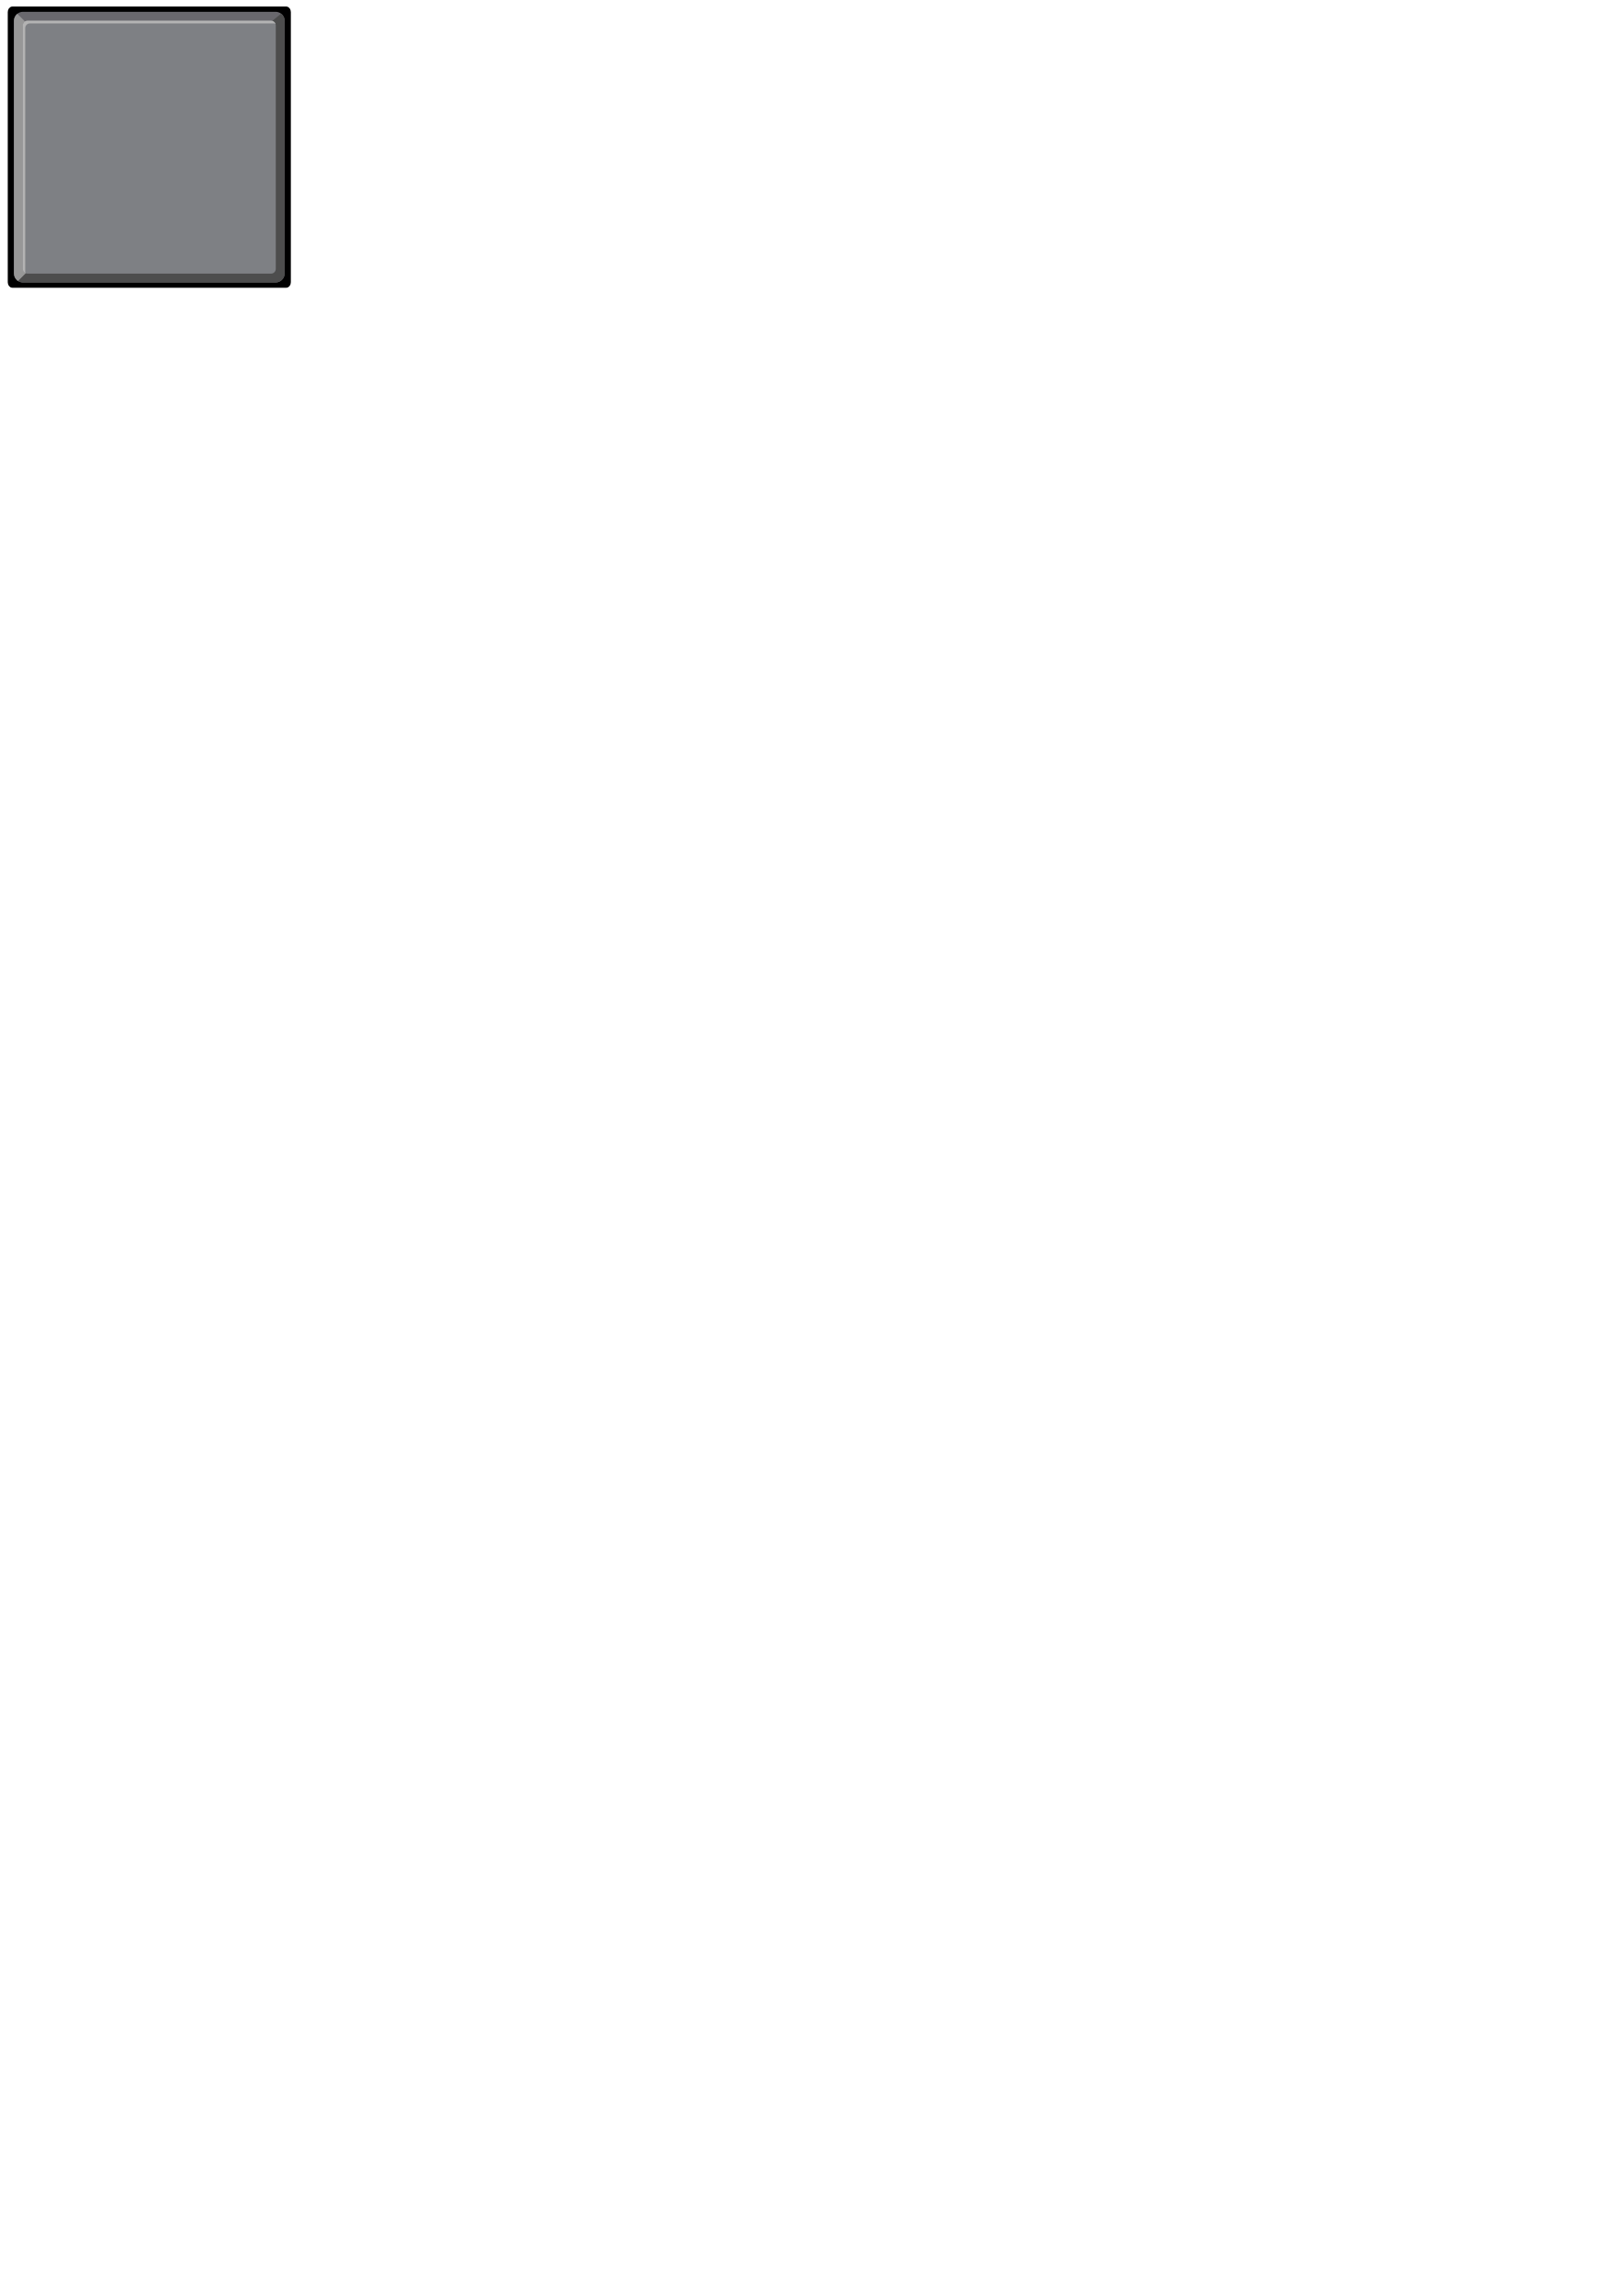
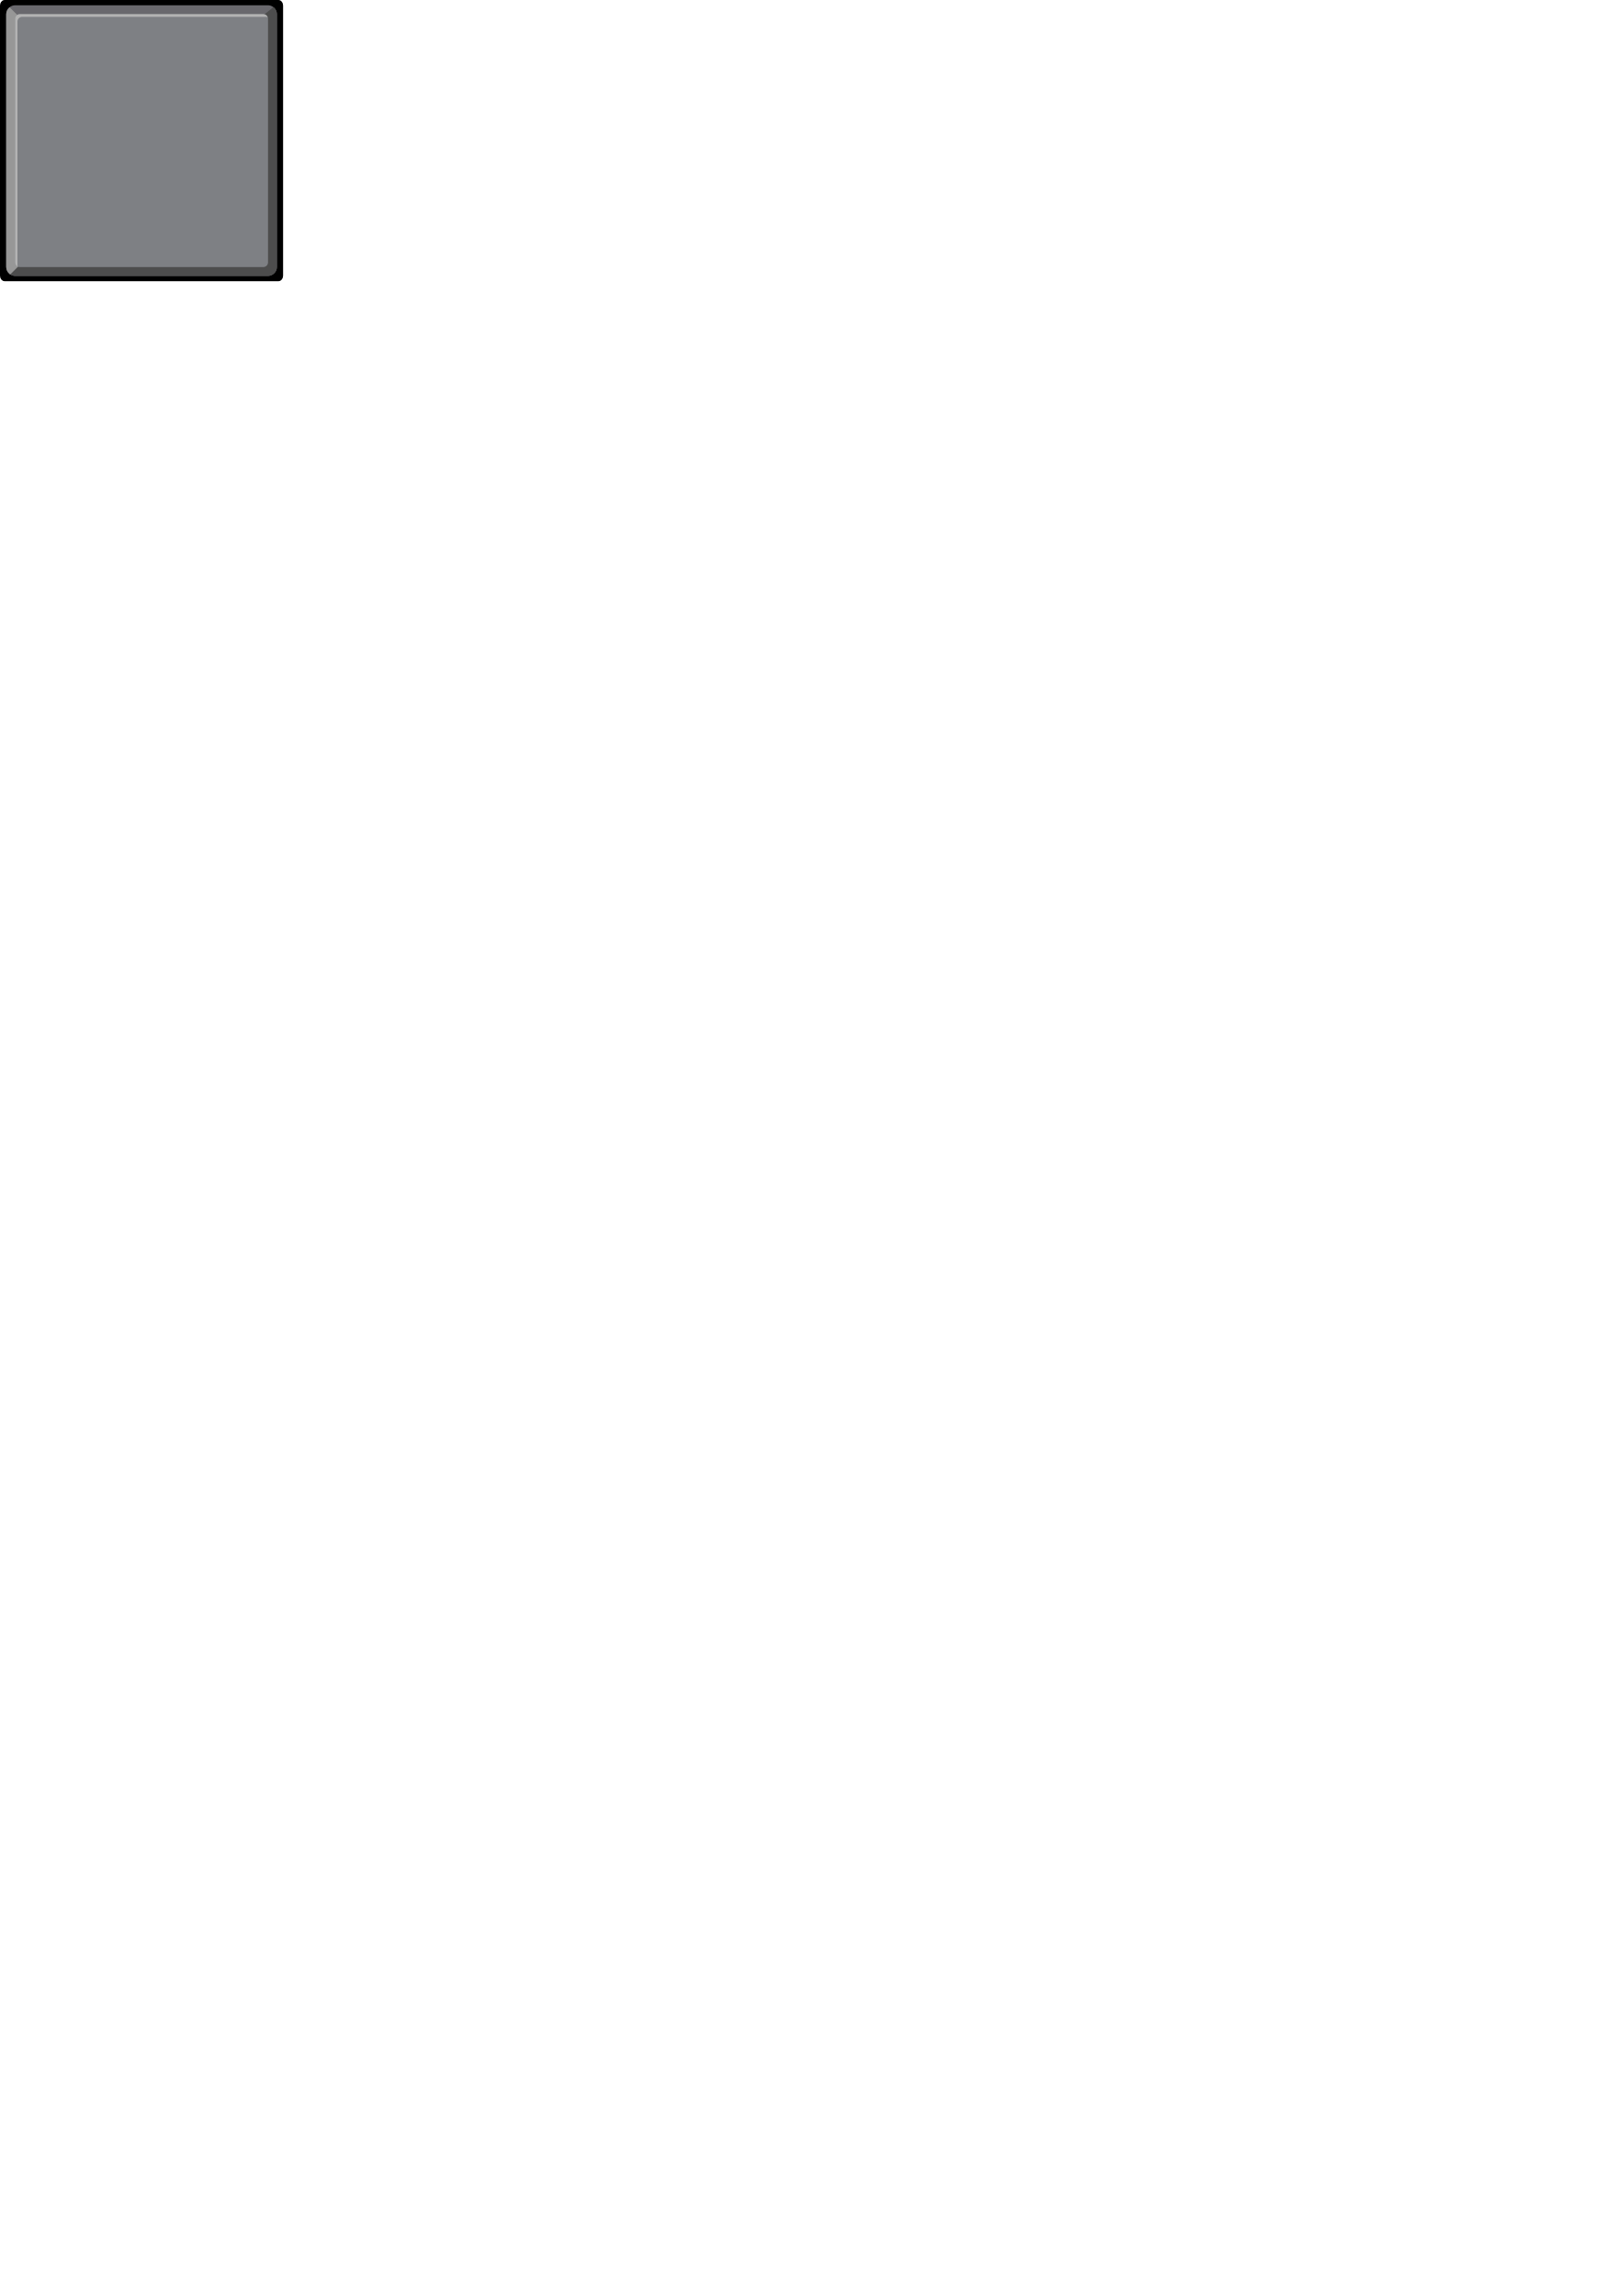
- <svg xmlns="http://www.w3.org/2000/svg" width="210mm" height="297mm" version="1.1" viewBox="0 0 210 297">
-   <rect x="1.245" y="1.089" width="36.13" height="35.891" rx=".357" ry=".474" fill-rule="evenodd" stroke="#000" stroke-width=".484" />
-   <g transform="translate(.046143 .037171)">
-     <path transform="matrix(.35278 0 0 -.35278 36.77 2.6566)" d="m0 0v-92.61c0-0.35-0.05-0.68-0.15-1-0.09-0.31-0.23-0.6-0.42-0.86v-0.01c-0.6-0.89-1.61-1.47-2.75-1.47h-92.61c-0.12 0-0.23 0.01-0.34 0.02-0.541 0.06-1.041 0.24-1.48 0.54-0.11 0.06-0.22 0.14-0.32 0.23-0.72 0.6-1.18 1.52-1.18 2.54v92.6c0 1.05 0.48 1.98 1.24 2.59 0.56 0.47 1.29 0.74 2.08 0.74h92.61c0.759 0 1.46-0.25 2.02-0.69 0.12-0.08 0.23-0.18 0.33-0.28 0.08-0.08 0.159-0.16 0.21-0.24 0.14-0.16 0.26-0.34 0.36-0.53 0.05-0.1 0.1-0.19 0.14-0.29s0.08-0.21 0.11-0.31 0.06-0.21 0.08-0.32 0.04-0.22 0.05-0.33 0.02-0.21 0.02-0.32" fill="#69686d" />
-     <path transform="matrix(.35278 0 0 -.35278 36.77 2.6566)" d="m0 0v-92.61c0-0.35-0.05-0.68-0.15-1-0.1-0.3-0.24-0.59-0.42-0.86v-0.01c-0.6-0.87-1.61-1.45-2.75-1.45h-92.95c-0.68 0.07-1.3 0.34-1.8 0.77l3.39 3.51 7.05 5.87h76.17v80.09l6.95 5.68 3.21 2.63 0.01 0.01c0.12-0.09 0.229-0.19 0.32-0.29 0.08-0.08 0.159-0.16 0.21-0.24 0.15-0.16 0.27-0.34 0.36-0.53 0.05-0.1 0.1-0.19 0.14-0.29s0.08-0.21 0.11-0.31 0.06-0.21 0.08-0.32c0.03-0.11 0.04-0.22 0.05-0.33s0.02-0.21 0.02-0.32" fill="#4d4d4d" />
-     <path transform="matrix(.35278 0 0 -.35278 4.6568 4.2122)" d="m0 0v-84.26l-6.72-6.72c-0.11 0.06-0.219 0.14-0.32 0.23-0.72 0.6-1.18 1.52-1.18 2.54v92.6c0 1.05 0.481 1.98 1.241 2.59z" fill="#979797" />
-     <path transform="matrix(.35278 0 0 -.35278 35.011 35.356)" d="m0 0h-89.279c-0.955 0-1.731 0.774-1.731 1.73v89.28c0 0.954 0.776 1.729 1.731 1.729h89.279c0.955 0 1.729-0.775 1.729-1.729v-89.28c0-0.956-0.774-1.73-1.729-1.73" fill="#7e8084" />
-     <path transform="matrix(.35278 0 0 -.35278 35.583 3.0512)" d="m0 0c-0.221 0.12-0.48 0.18-0.74 0.18h-89.281c-0.959 0-1.729-0.77-1.729-1.73v-89.28c0-0.2 0.039-0.399 0.109-0.58-0.589 0.27-0.99 0.86-0.99 1.56v89.28c0 0.95 0.771 1.73 1.731 1.73h89.279c0.75 0 1.391-0.49 1.621-1.16" fill="#b3b3b3" />
+ <svg xmlns="http://www.w3.org/2000/svg" width="210mm" height="297mm" version="1.1" viewBox="0 0 210 297" id="svg5">
+   <defs id="defs5" />
+   <rect x="0.242" y="0.242" width="36.13" height="35.891" rx="0.357" ry="0.474" fill-rule="evenodd" stroke="#000000" stroke-width="0.484" id="rect1" />
+   <g transform="translate(-0.956617,-0.809889)" id="g5">
+     <path transform="matrix(0.35278,0,0,-0.35278,36.77,2.6566)" d="m 0,0 v -92.61 c 0,-0.35 -0.05,-0.68 -0.15,-1 -0.09,-0.31 -0.23,-0.6 -0.42,-0.86 v -0.01 c -0.6,-0.89 -1.61,-1.47 -2.75,-1.47 h -92.61 c -0.12,0 -0.23,0.01 -0.34,0.02 -0.541,0.06 -1.041,0.24 -1.48,0.54 -0.11,0.06 -0.22,0.14 -0.32,0.23 -0.72,0.6 -1.18,1.52 -1.18,2.54 v 92.6 c 0,1.05 0.48,1.98 1.24,2.59 0.56,0.47 1.29,0.74 2.08,0.74 h 92.61 c 0.759,0 1.46,-0.25 2.02,-0.69 C -1.18,2.54 -1.07,2.44 -0.97,2.34 -0.89,2.26 -0.811,2.18 -0.76,2.1 -0.62,1.94 -0.5,1.76 -0.4,1.57 -0.35,1.47 -0.3,1.38 -0.26,1.28 -0.22,1.18 -0.18,1.07 -0.15,0.97 -0.12,0.87 -0.09,0.76 -0.07,0.65 -0.05,0.54 -0.03,0.43 -0.02,0.32 -0.01,0.21 0,0.11 0,0" fill="#69686d" id="path1" />
+     <path transform="matrix(0.35278,0,0,-0.35278,36.77,2.6566)" d="m 0,0 v -92.61 c 0,-0.35 -0.05,-0.68 -0.15,-1 -0.1,-0.3 -0.24,-0.59 -0.42,-0.86 v -0.01 c -0.6,-0.87 -1.61,-1.45 -2.75,-1.45 h -92.95 c -0.68,0.07 -1.3,0.34 -1.8,0.77 l 3.39,3.51 7.05,5.87 h 76.17 v 80.09 l 6.95,5.68 3.21,2.63 0.01,0.01 C -1.17,2.54 -1.061,2.44 -0.97,2.34 -0.89,2.26 -0.811,2.18 -0.76,2.1 -0.61,1.94 -0.49,1.76 -0.4,1.57 -0.35,1.47 -0.3,1.38 -0.26,1.28 -0.22,1.18 -0.18,1.07 -0.15,0.97 -0.12,0.87 -0.09,0.76 -0.07,0.65 -0.04,0.54 -0.03,0.43 -0.02,0.32 -0.01,0.21 0,0.11 0,0" fill="#4d4d4d" id="path2" />
+     <path transform="matrix(0.35278,0,0,-0.35278,4.6568,4.2122)" d="m 0,0 v -84.26 l -6.72,-6.72 c -0.11,0.06 -0.219,0.14 -0.32,0.23 -0.72,0.6 -1.18,1.52 -1.18,2.54 v 92.6 c 0,1.05 0.481,1.98 1.241,2.59 z" fill="#979797" id="path3" />
+     <path transform="matrix(0.35278,0,0,-0.35278,35.011,35.356)" d="m 0,0 h -89.279 c -0.955,0 -1.731,0.774 -1.731,1.73 v 89.28 c 0,0.954 0.776,1.729 1.731,1.729 H 0 c 0.955,0 1.729,-0.775 1.729,-1.729 V 1.73 C 1.729,0.774 0.955,0 0,0" fill="#7e8084" id="path4" />
+     <path transform="matrix(0.35278,0,0,-0.35278,35.583,3.0512)" d="m 0,0 c -0.221,0.12 -0.48,0.18 -0.74,0.18 h -89.281 c -0.959,0 -1.729,-0.77 -1.729,-1.73 v -89.28 c 0,-0.2 0.039,-0.399 0.109,-0.58 -0.589,0.27 -0.99,0.86 -0.99,1.56 v 89.28 c 0,0.95 0.771,1.73 1.731,1.73 H -1.621 C -0.871,1.16 -0.23,0.67 0,0" fill="#b3b3b3" id="path5" />
  </g>
</svg>
